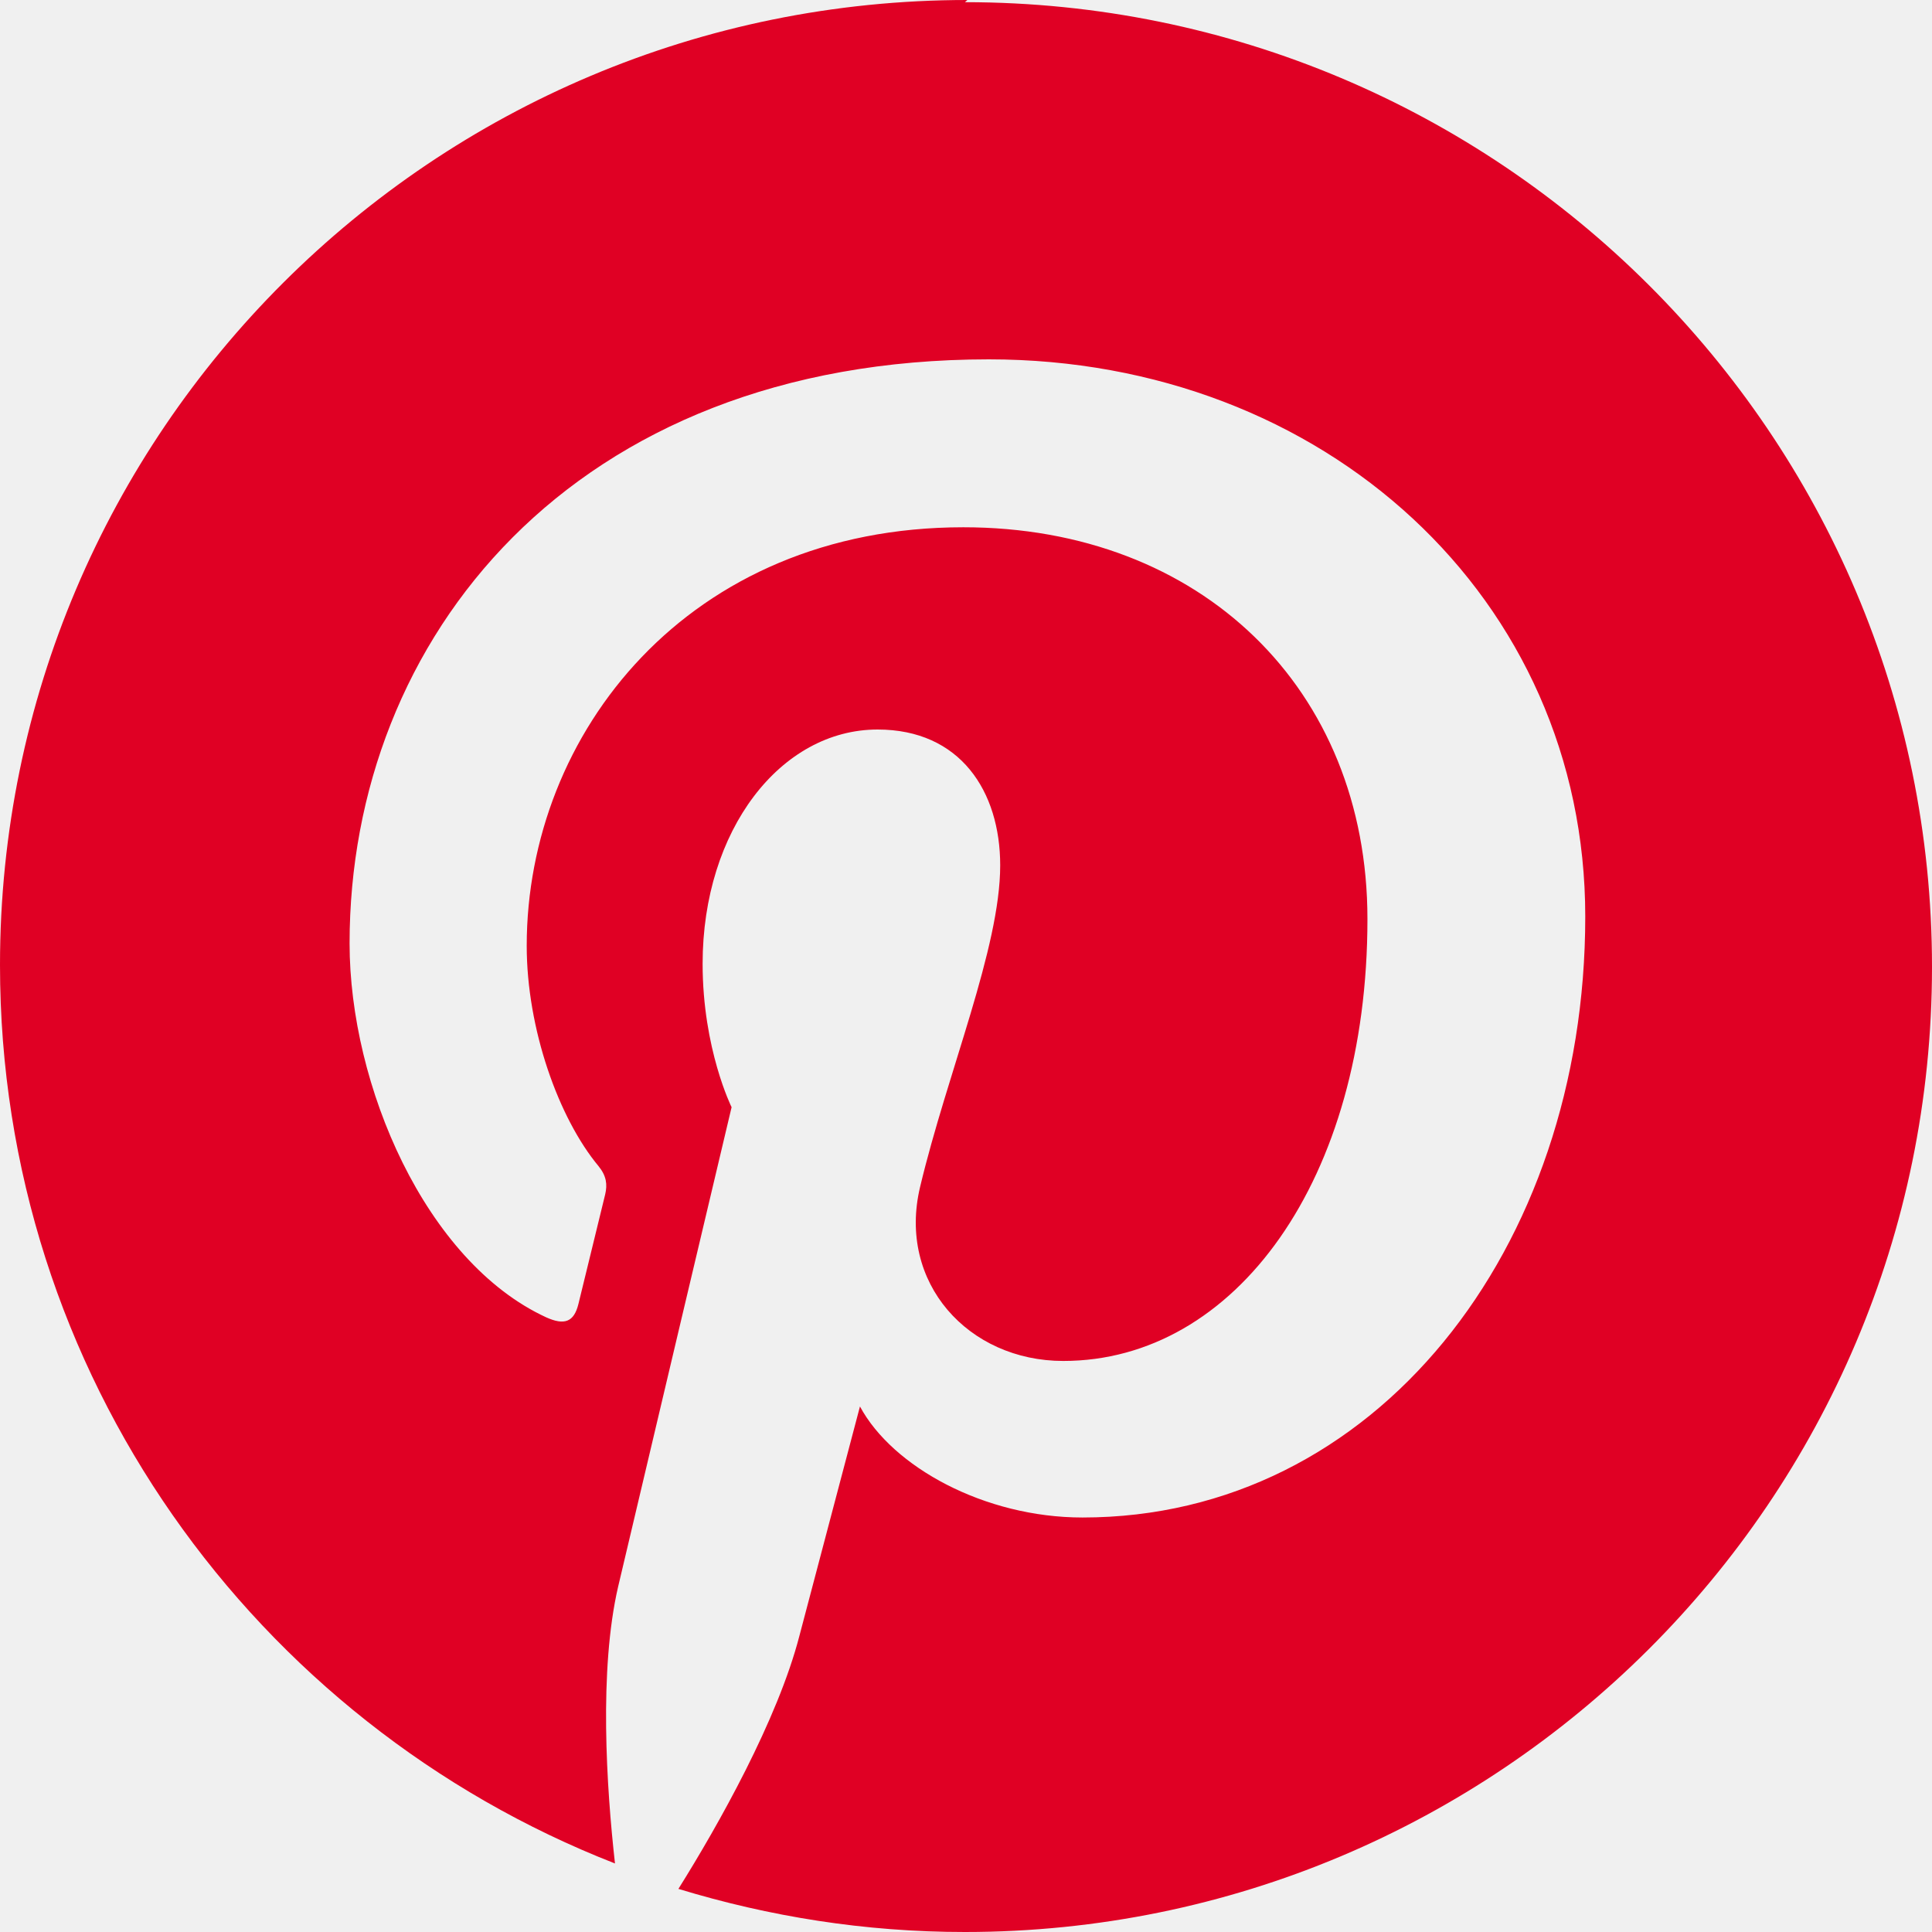
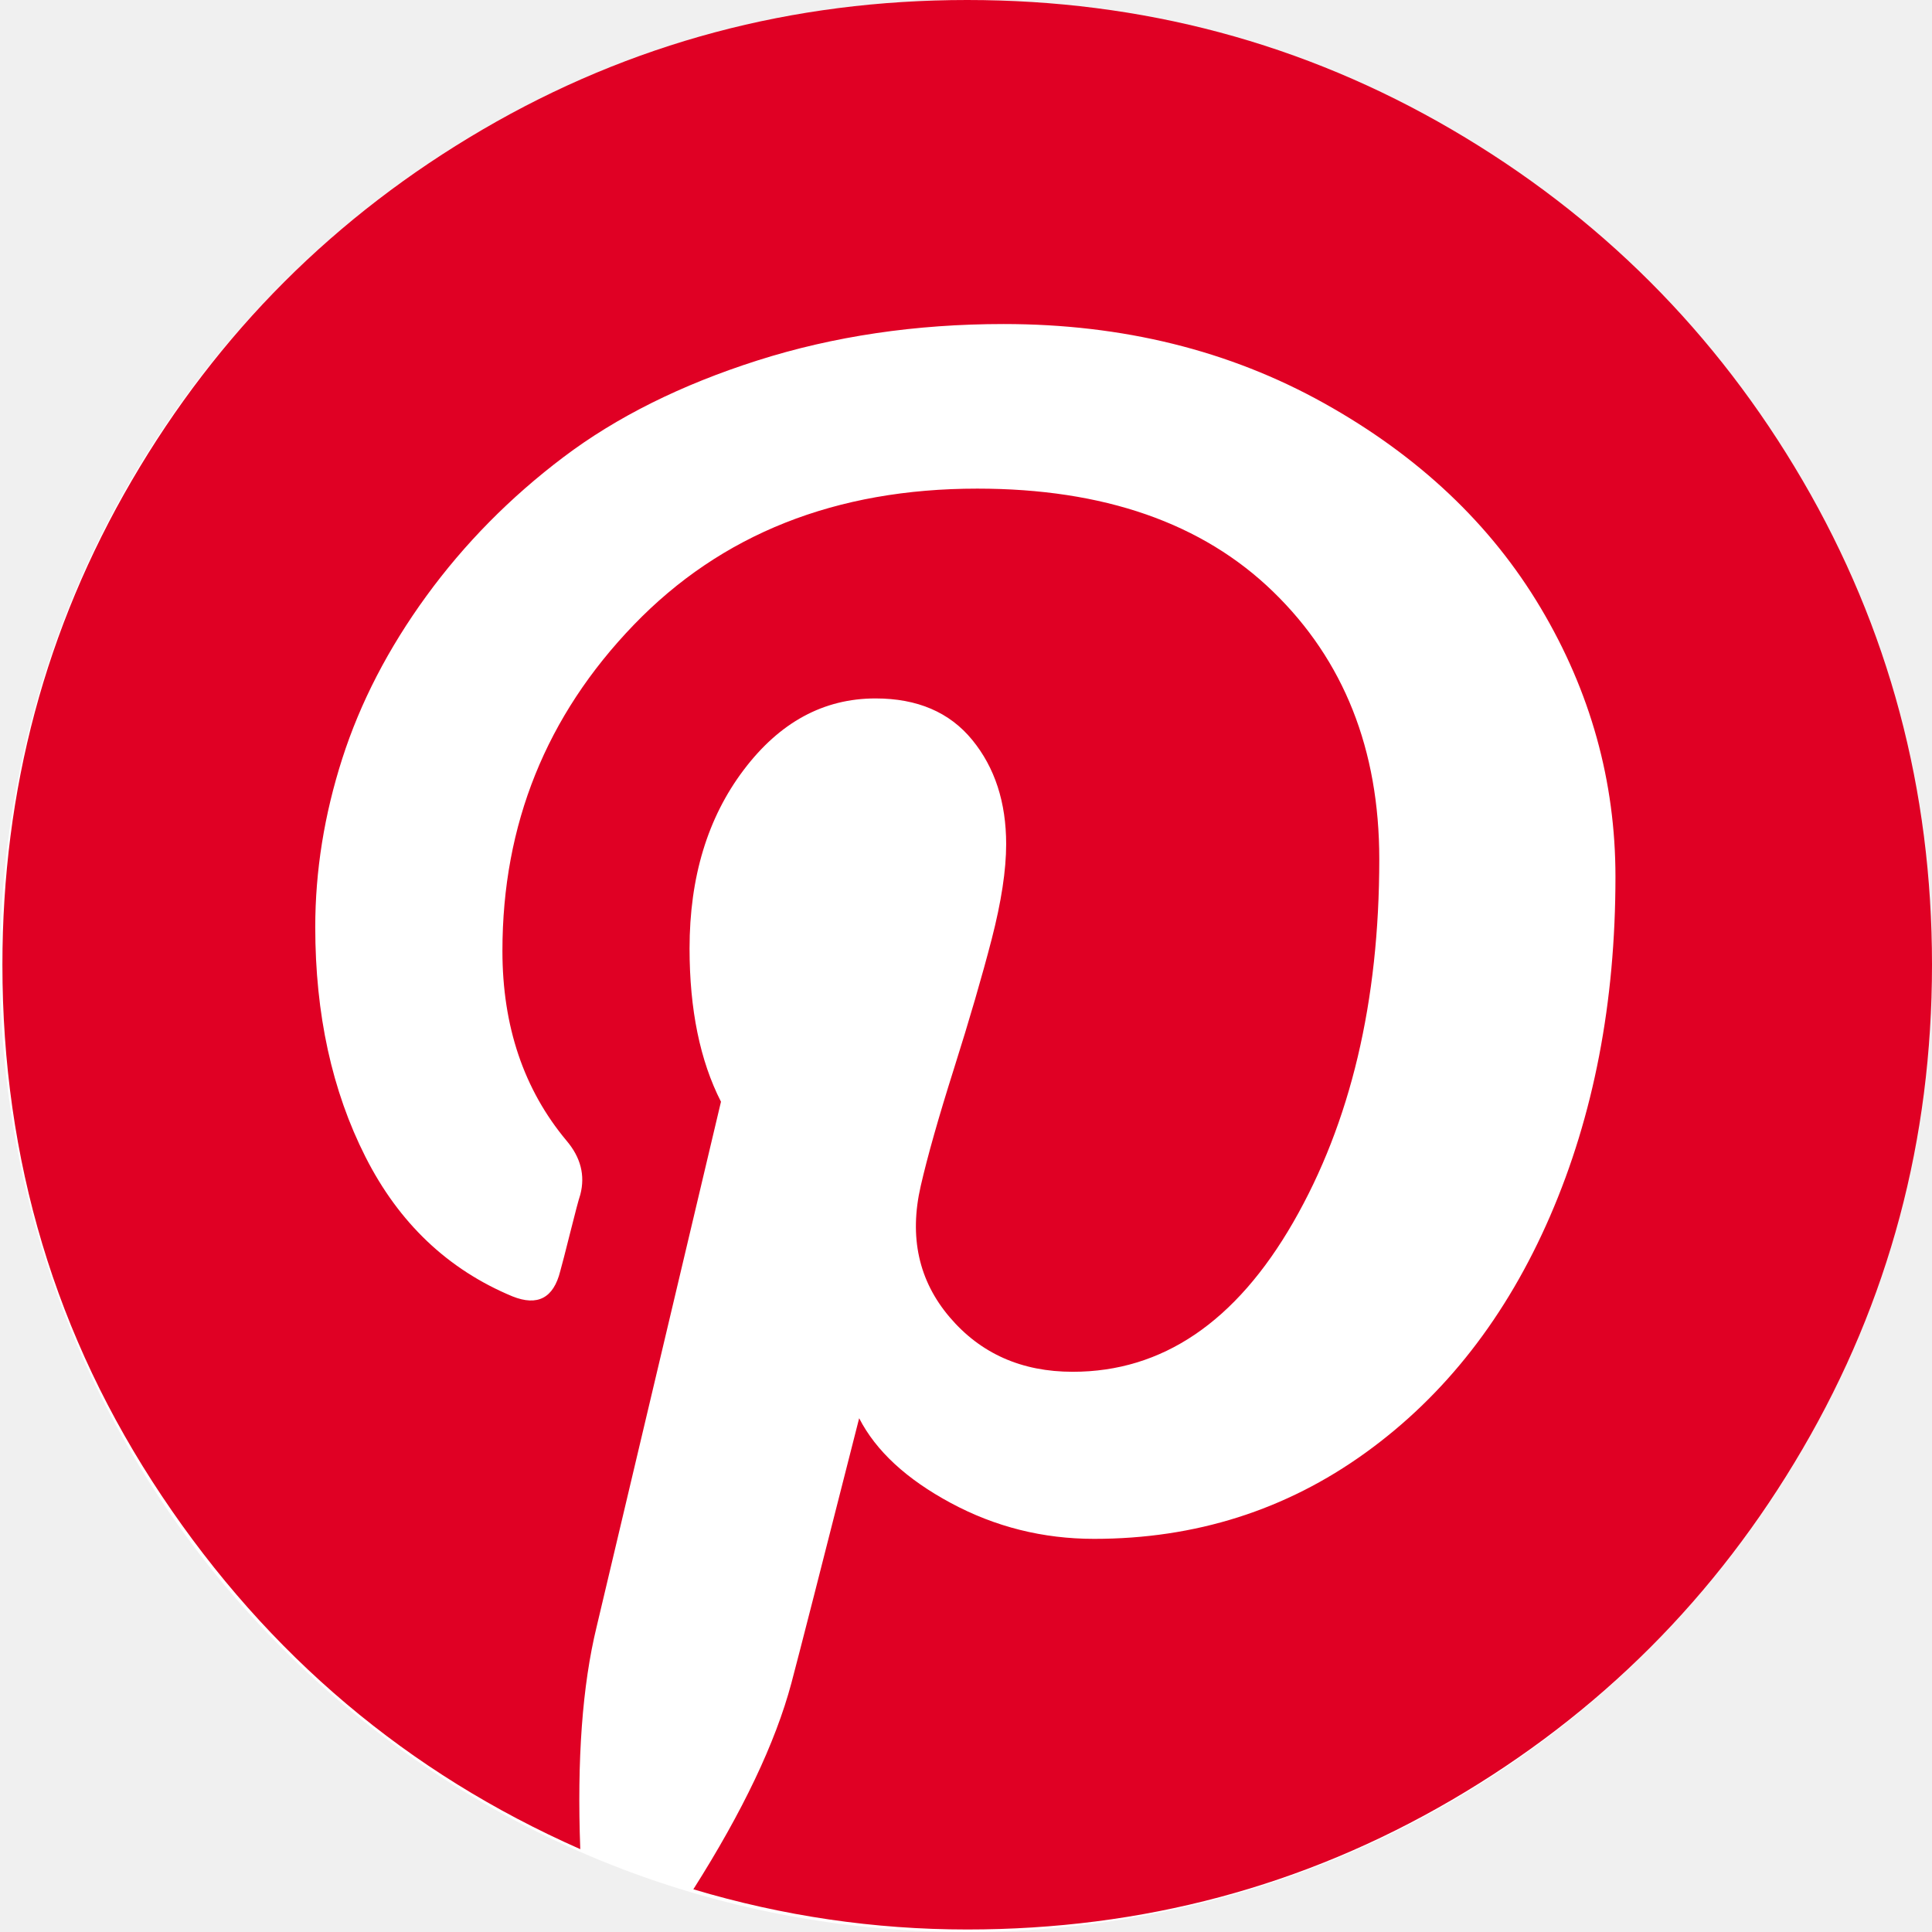
- <svg xmlns="http://www.w3.org/2000/svg" width="70" height="70" viewBox="0 0 70 70" fill="none">
-   <path d="M35.05 0C15.692 0 0 15.654 0 34.966C0 49.778 9.241 62.425 22.282 67.517C21.972 64.748 21.698 60.51 22.395 57.492C23.036 54.757 26.507 40.116 26.507 40.116C26.507 40.116 25.457 38.007 25.457 34.92C25.457 30.066 28.29 26.432 31.796 26.432C34.789 26.432 36.239 28.666 36.239 31.354C36.239 34.351 34.331 38.84 33.338 42.999C32.505 46.475 35.086 49.31 38.524 49.31C44.749 49.31 49.545 42.758 49.545 33.301C49.545 24.96 43.515 19.104 34.904 19.104C24.933 19.104 19.084 26.579 19.084 34.268C19.084 37.276 20.238 40.512 21.689 42.255C21.974 42.607 22.01 42.916 21.928 43.27C21.665 44.364 21.071 46.768 20.957 47.247C20.797 47.897 20.455 48.032 19.782 47.726C15.418 45.709 12.666 39.328 12.666 34.179C12.666 23.162 20.707 13.02 35.829 13.02C47.982 13.02 57.437 21.679 57.437 33.209C57.437 45.276 49.819 54.982 39.221 54.982C35.669 54.982 32.334 53.147 31.158 50.959L28.965 59.266C28.178 62.309 26.029 66.124 24.58 68.438C27.869 69.44 31.329 70 34.961 70C54.286 70 70 54.357 70 35.034C70 15.722 54.284 0.079 34.961 0.079L35.05 0Z" fill="#E00024" />
+ <svg xmlns="http://www.w3.org/2000/svg" width="57" height="57" viewBox="0 0 57 57" fill="none">
+   <ellipse cx="28.5" cy="28.5" rx="28.5" ry="28.5" fill="white" />
+   <path d="M42.823 3.817C38.462 1.272 33.699 -0 28.535 -0C23.371 -0 18.608 1.272 14.247 3.817C9.887 6.363 6.433 9.816 3.889 14.176C1.344 18.537 0.071 23.3 0.071 28.464C0.071 34.221 1.639 39.447 4.778 44.141C7.916 48.837 12.029 52.308 17.12 54.556C17.021 51.912 17.181 49.726 17.602 47.996L21.271 32.504C20.653 31.293 20.344 29.786 20.344 27.982C20.344 25.882 20.876 24.127 21.938 22.72C23 21.311 24.297 20.606 25.83 20.606C27.065 20.606 28.016 21.013 28.684 21.83C29.351 22.645 29.685 23.671 29.685 24.906C29.685 25.672 29.542 26.605 29.259 27.704C28.974 28.804 28.604 30.076 28.147 31.522C27.69 32.967 27.363 34.122 27.165 34.987C26.818 36.494 27.103 37.785 28.017 38.86C28.931 39.935 30.142 40.472 31.649 40.472C34.293 40.472 36.461 39.002 38.154 36.062C39.846 33.121 40.693 29.551 40.693 25.35C40.693 22.114 39.649 19.482 37.561 17.456C35.473 15.43 32.563 14.416 28.833 14.416C24.657 14.416 21.277 15.758 18.696 18.438C16.114 21.119 14.823 24.325 14.823 28.055C14.823 30.279 15.454 32.145 16.713 33.652C17.133 34.146 17.269 34.677 17.121 35.245C17.071 35.394 16.973 35.764 16.825 36.357C16.677 36.949 16.577 37.333 16.528 37.506C16.33 38.297 15.861 38.544 15.119 38.247C13.216 37.456 11.771 36.085 10.783 34.133C9.794 32.181 9.301 29.921 9.301 27.351C9.301 25.695 9.566 24.04 10.097 22.384C10.628 20.729 11.455 19.129 12.58 17.584C13.704 16.041 15.051 14.675 16.621 13.489C18.189 12.303 20.098 11.352 22.347 10.635C24.595 9.919 27.017 9.56 29.612 9.56C33.12 9.56 36.271 10.339 39.062 11.895C41.854 13.452 43.986 15.466 45.456 17.937C46.926 20.407 47.661 23.051 47.661 25.868C47.661 29.575 47.019 32.911 45.734 35.876C44.449 38.841 42.633 41.17 40.285 42.862C37.938 44.554 35.269 45.401 32.28 45.401C30.772 45.401 29.364 45.049 28.054 44.344C26.744 43.64 25.842 42.806 25.348 41.842C24.237 46.215 23.57 48.823 23.347 49.662C22.877 51.417 21.913 53.442 20.456 55.74C23.1 56.531 25.793 56.926 28.535 56.926C33.7 56.926 38.462 55.654 42.823 53.109C47.184 50.564 50.637 47.111 53.182 42.749C55.727 38.389 57 33.626 57 28.462C57 23.297 55.727 18.535 53.182 14.174C50.638 9.816 47.184 6.363 42.823 3.817Z" fill="#E00024" />
</svg>
